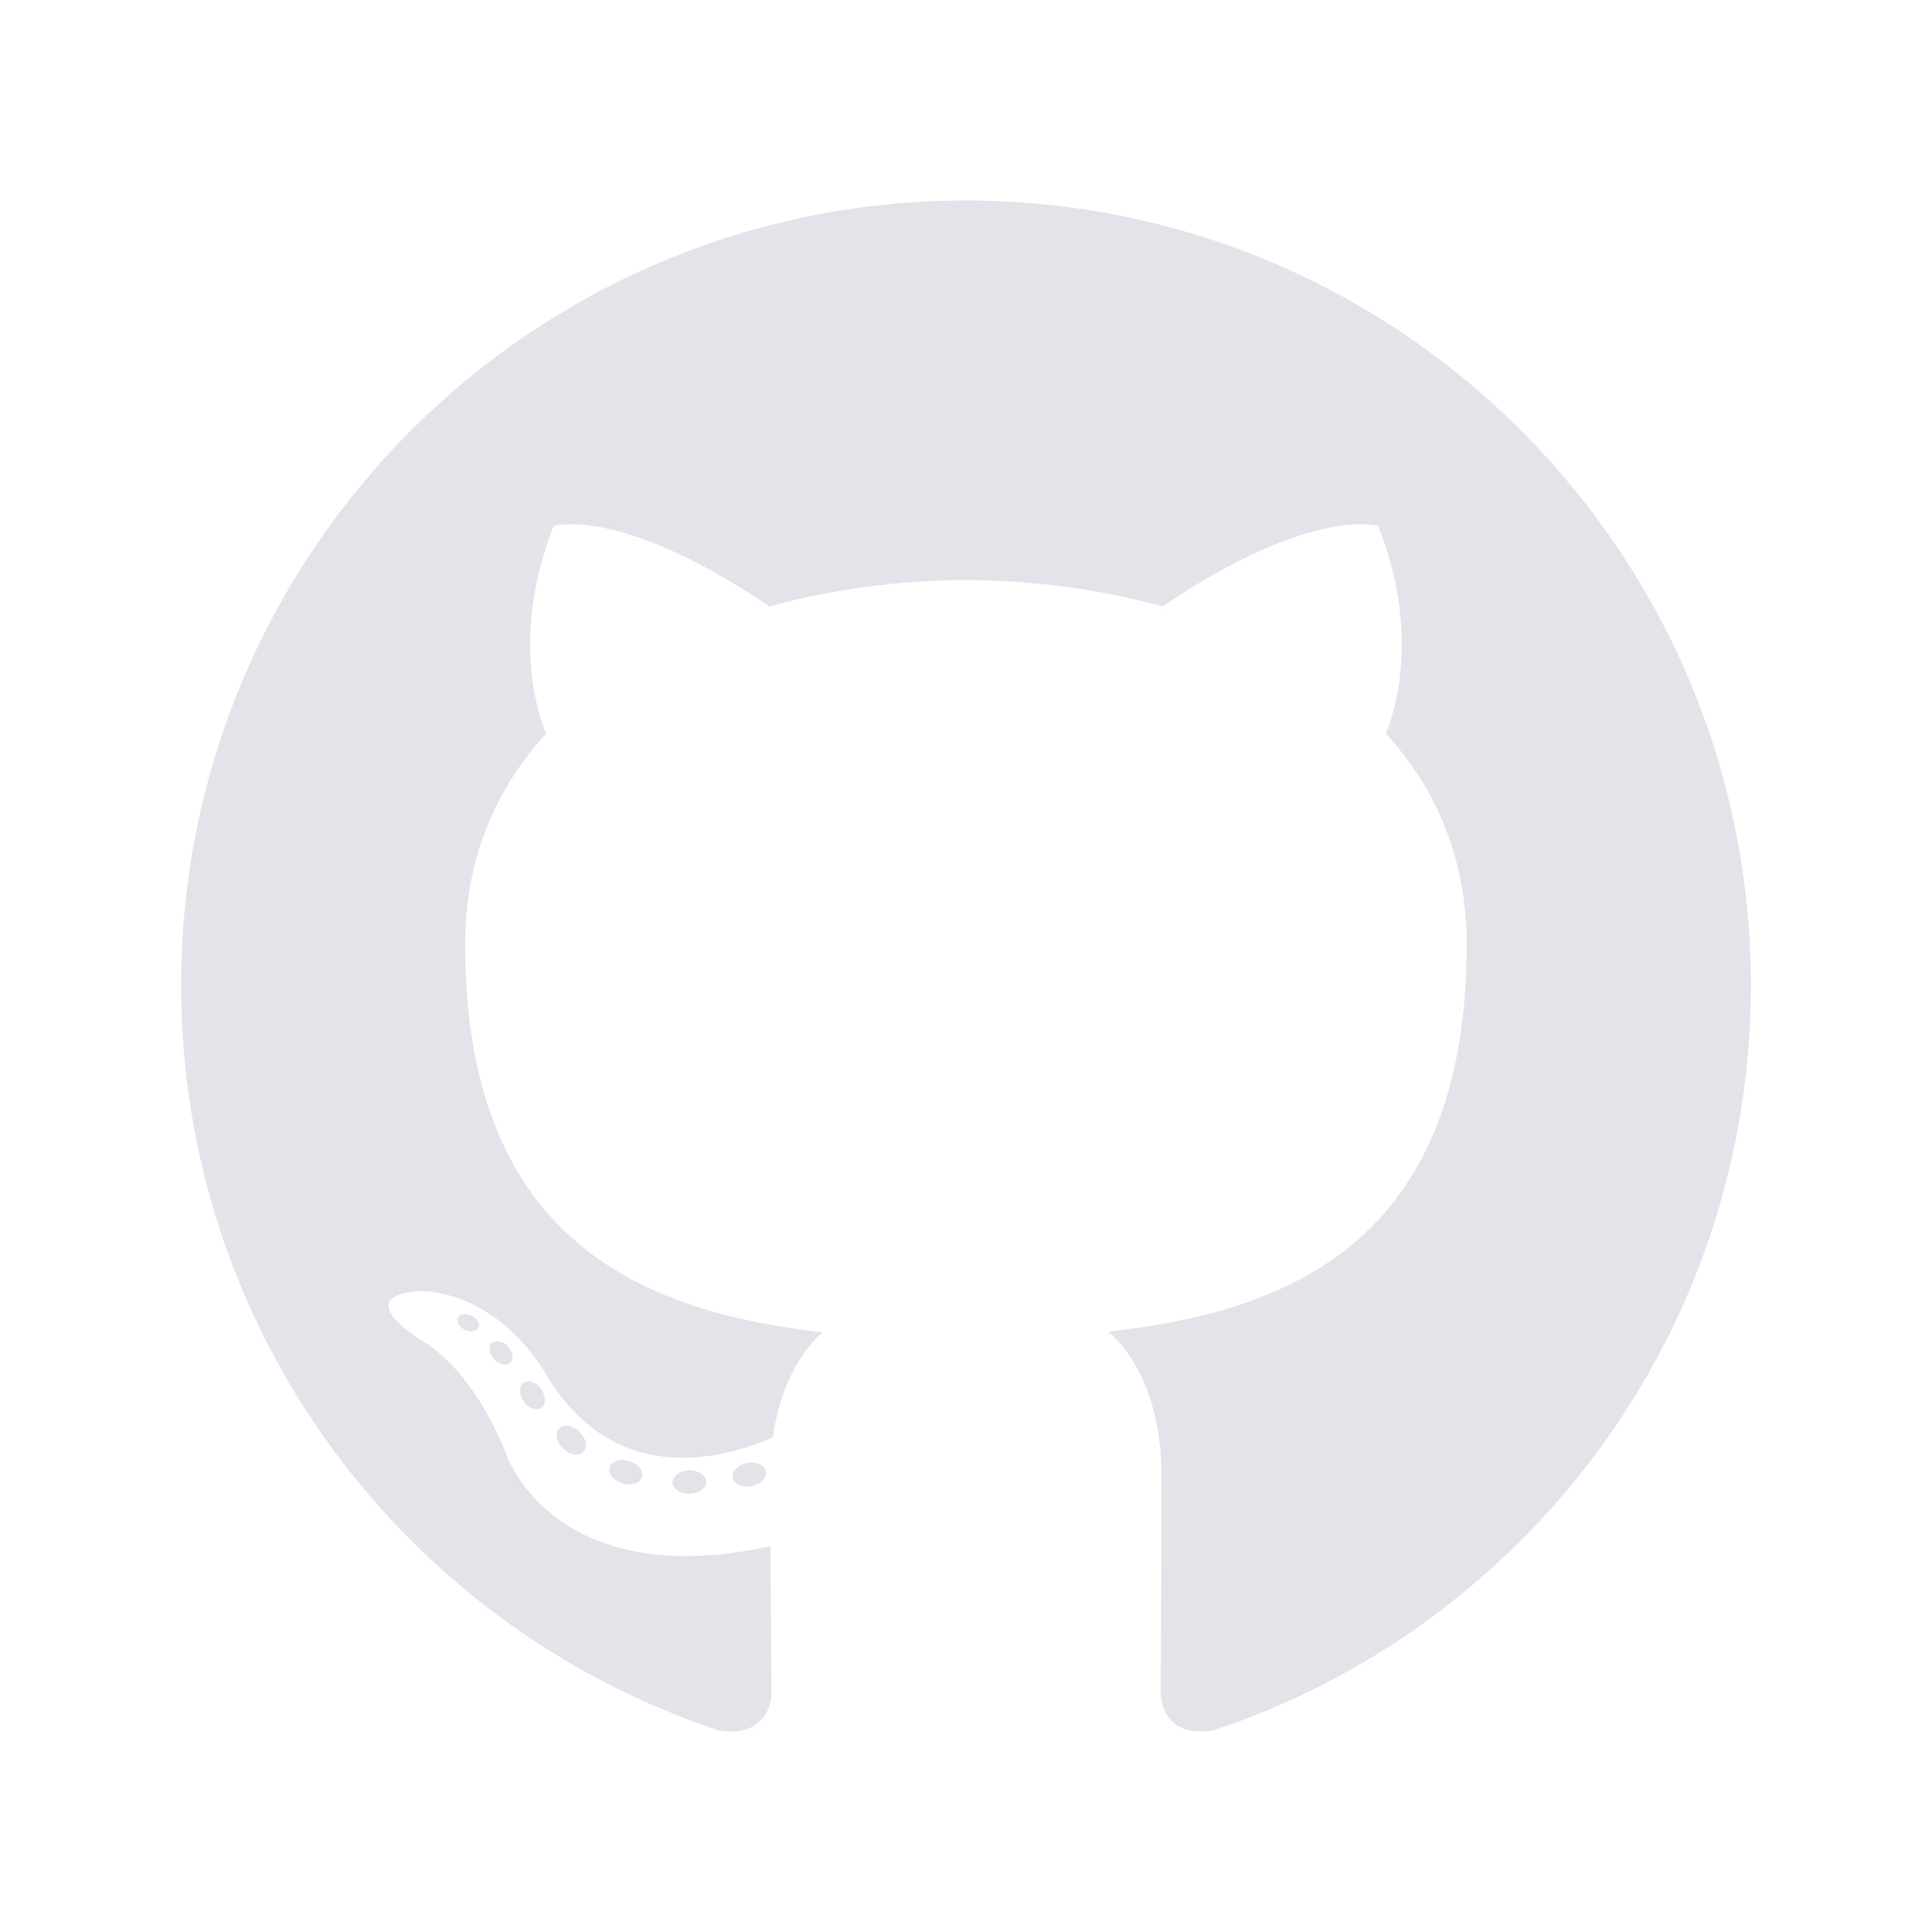
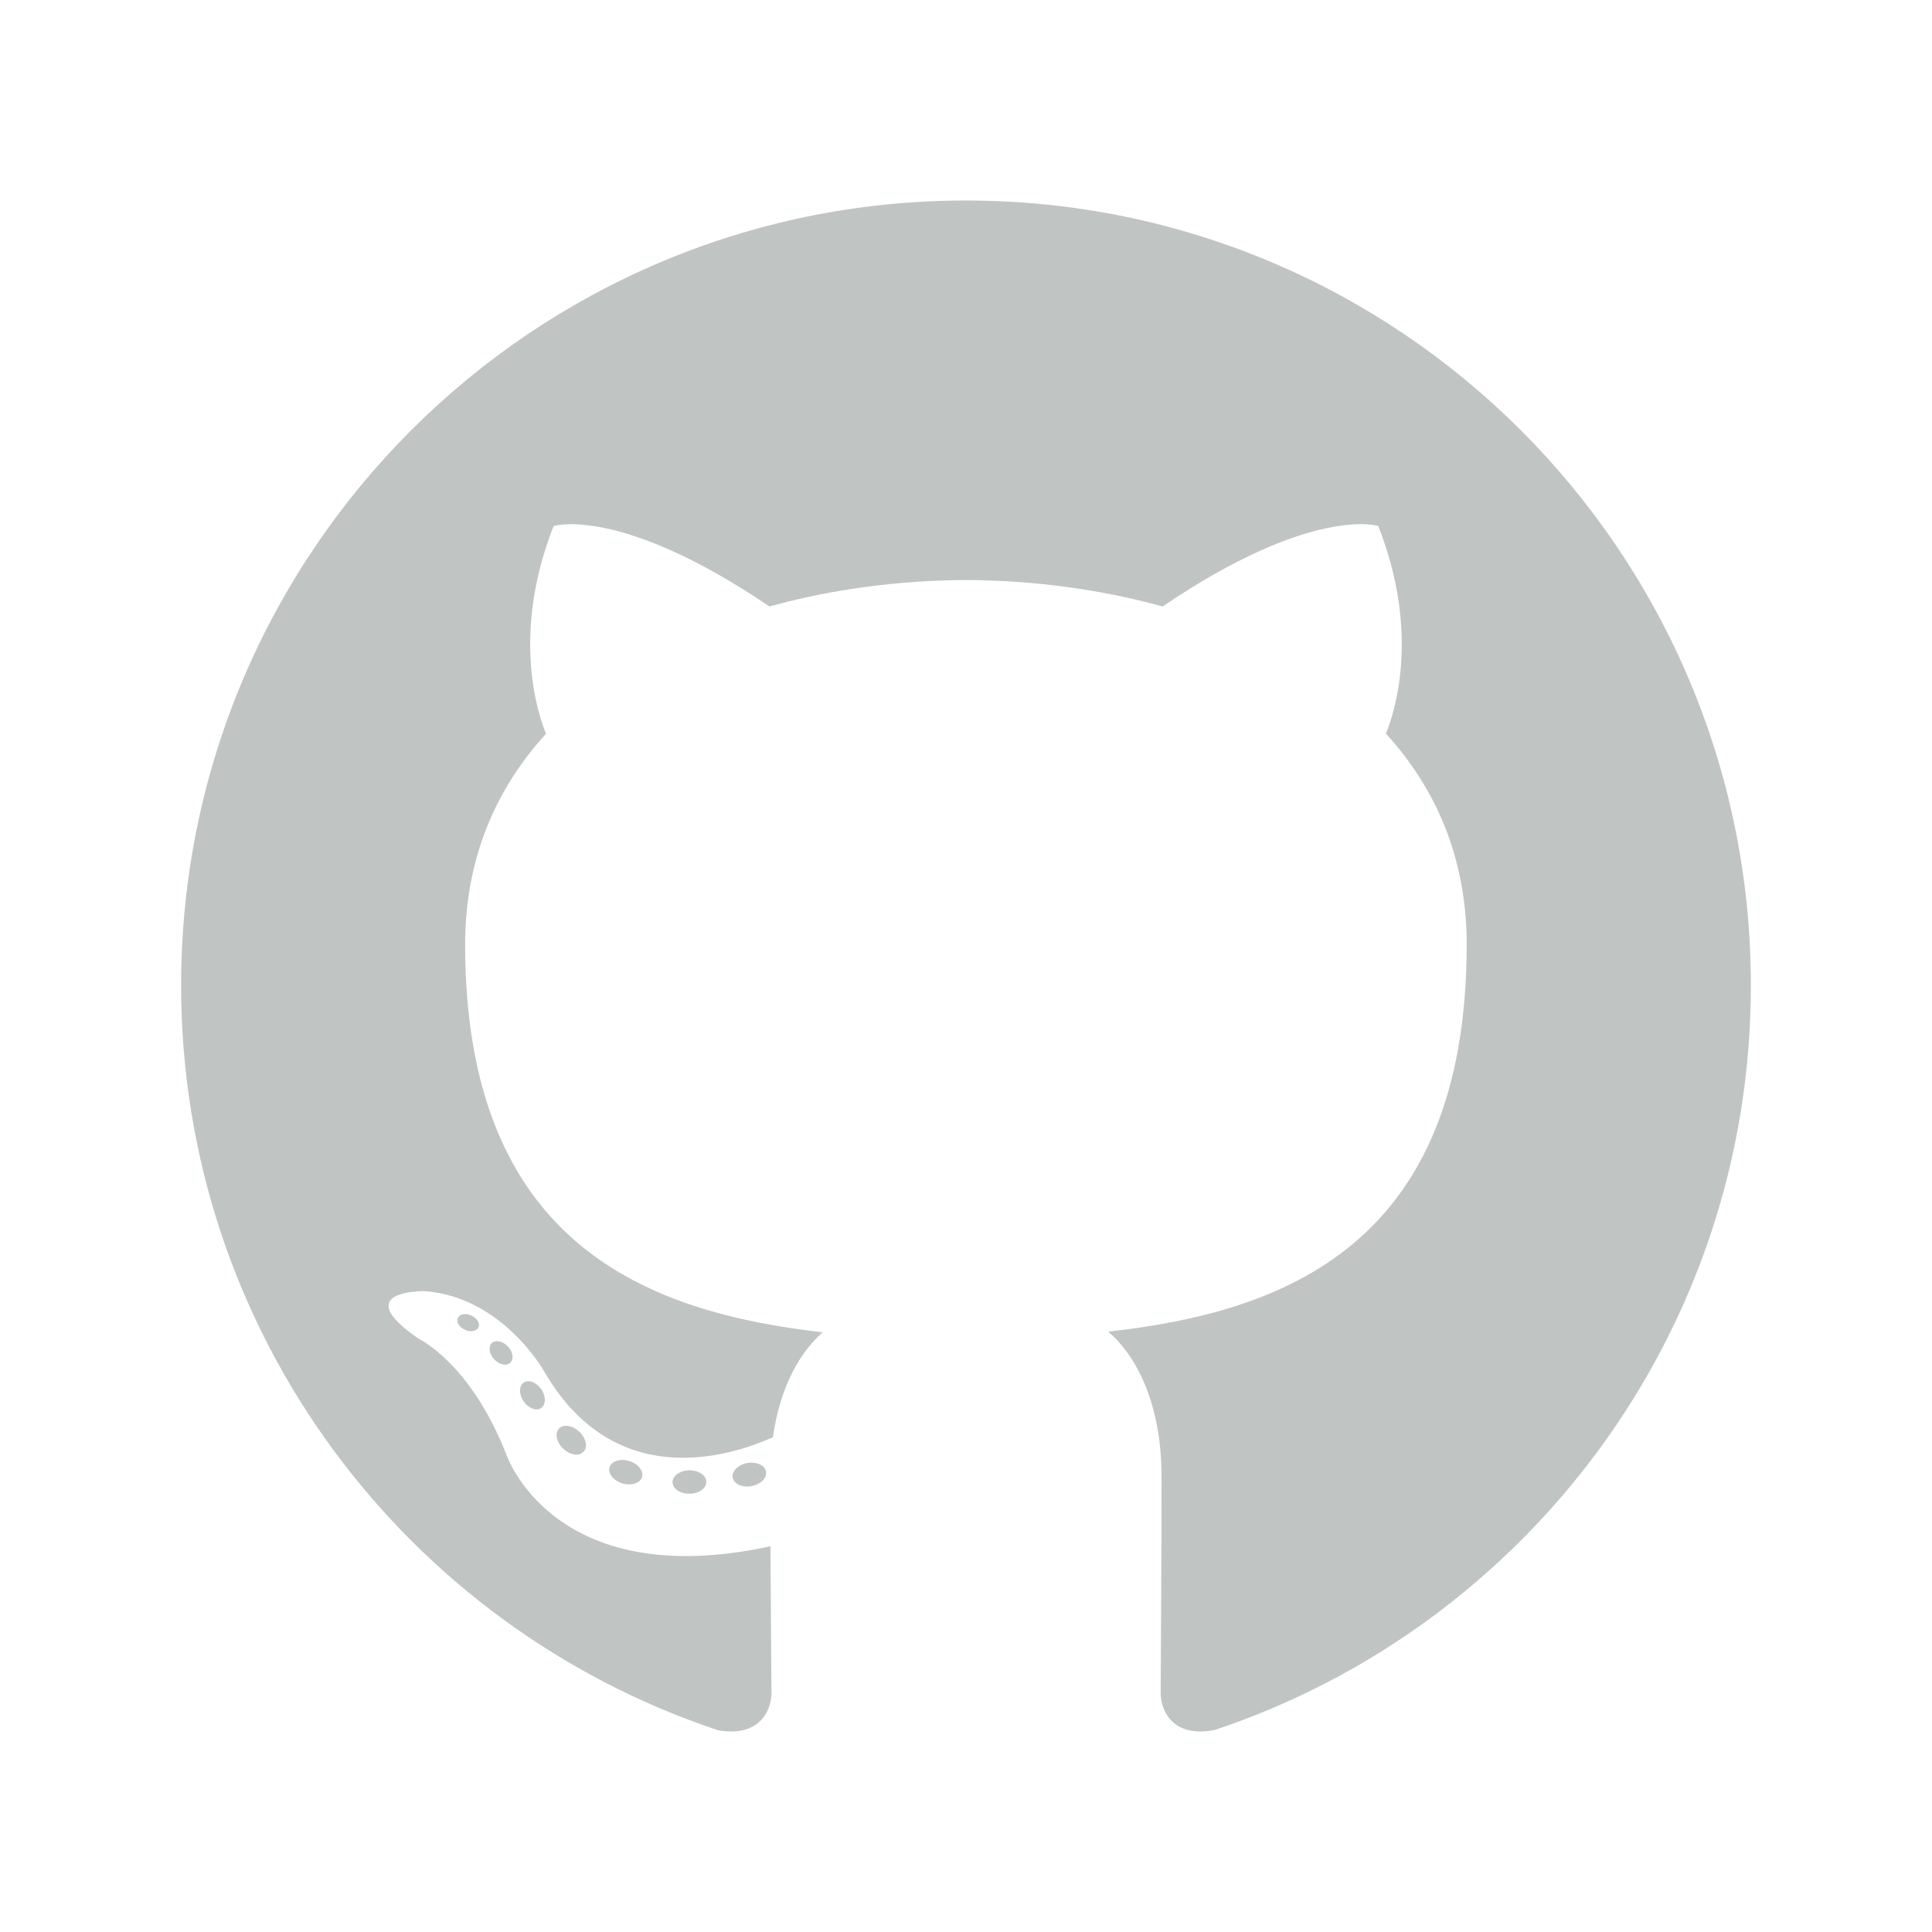
<svg xmlns="http://www.w3.org/2000/svg" width="32" height="32" viewBox="0 0 32 32" fill="none">
-   <path fill-rule="evenodd" clip-rule="evenodd" d="M16 3.321C8.821 3.321 3 9.141 3 16.321C3 22.065 6.725 26.938 11.89 28.657C12.54 28.777 12.778 28.375 12.778 28.031C12.778 27.721 12.766 26.697 12.761 25.611C9.144 26.397 8.381 24.077 8.381 24.077C7.789 22.575 6.937 22.175 6.937 22.175C5.758 21.368 7.026 21.385 7.026 21.385C8.331 21.477 9.019 22.725 9.019 22.725C10.178 24.712 12.06 24.137 12.802 23.805C12.919 22.965 13.256 22.391 13.627 22.067C10.74 21.738 7.704 20.624 7.704 15.642C7.704 14.223 8.212 13.063 9.044 12.153C8.909 11.826 8.464 10.503 9.17 8.713C9.17 8.713 10.261 8.363 12.745 10.045C13.783 9.757 14.895 9.612 16 9.607C17.104 9.612 18.217 9.757 19.256 10.045C21.738 8.363 22.828 8.712 22.828 8.712C23.535 10.503 23.09 11.825 22.955 12.152C23.789 13.063 24.293 14.223 24.293 15.642C24.293 20.635 21.252 21.734 18.357 22.056C18.824 22.46 19.239 23.251 19.239 24.464C19.239 26.203 19.224 27.603 19.224 28.031C19.224 28.377 19.459 28.782 20.117 28.655C25.279 26.934 29 22.063 29 16.321C29 9.141 23.179 3.321 16 3.321Z" fill="#E2E4E9" />
-   <path d="M7.924 21.986C7.895 22.05 7.793 22.07 7.701 22.026C7.606 21.983 7.553 21.895 7.584 21.831C7.612 21.764 7.714 21.746 7.808 21.79C7.903 21.833 7.957 21.921 7.924 21.986ZM8.45 22.573C8.388 22.631 8.267 22.604 8.185 22.513C8.1 22.423 8.084 22.301 8.147 22.243C8.211 22.186 8.329 22.213 8.414 22.303C8.499 22.395 8.515 22.515 8.45 22.573ZM8.963 23.322C8.883 23.377 8.753 23.326 8.672 23.21C8.593 23.094 8.593 22.955 8.675 22.9C8.755 22.844 8.883 22.895 8.965 23.009C9.044 23.126 9.044 23.265 8.963 23.322ZM9.665 24.045C9.594 24.124 9.442 24.103 9.331 23.996C9.218 23.891 9.186 23.742 9.257 23.663C9.329 23.585 9.482 23.607 9.594 23.713C9.707 23.818 9.741 23.967 9.665 24.045ZM10.634 24.465C10.602 24.567 10.456 24.613 10.309 24.57C10.162 24.525 10.066 24.406 10.096 24.303C10.126 24.201 10.273 24.153 10.421 24.199C10.568 24.243 10.664 24.362 10.634 24.465ZM11.698 24.543C11.701 24.65 11.577 24.739 11.422 24.741C11.267 24.745 11.141 24.658 11.139 24.552C11.139 24.444 11.261 24.356 11.417 24.353C11.571 24.351 11.698 24.437 11.698 24.543ZM12.688 24.375C12.706 24.479 12.599 24.587 12.445 24.615C12.295 24.643 12.155 24.578 12.135 24.475C12.117 24.367 12.226 24.26 12.377 24.232C12.531 24.206 12.668 24.269 12.688 24.375Z" fill="#E2E4E9" />
+   <path fill-rule="evenodd" clip-rule="evenodd" d="M16 3.321C8.821 3.321 3 9.141 3 16.321C3 22.065 6.725 26.938 11.89 28.657C12.54 28.777 12.778 28.375 12.778 28.031C12.778 27.721 12.766 26.697 12.761 25.611C9.144 26.397 8.381 24.077 8.381 24.077C7.789 22.575 6.937 22.175 6.937 22.175C5.758 21.368 7.026 21.385 7.026 21.385C8.331 21.477 9.019 22.725 9.019 22.725C10.178 24.712 12.06 24.137 12.802 23.805C12.919 22.965 13.256 22.391 13.627 22.067C10.74 21.738 7.704 20.624 7.704 15.642C7.704 14.223 8.212 13.063 9.044 12.153C8.909 11.826 8.464 10.503 9.17 8.713C9.17 8.713 10.261 8.363 12.745 10.045C13.783 9.757 14.895 9.612 16 9.607C17.104 9.612 18.217 9.757 19.256 10.045C21.738 8.363 22.828 8.712 22.828 8.712C23.535 10.503 23.09 11.825 22.955 12.152C23.789 13.063 24.293 14.223 24.293 15.642C24.293 20.635 21.252 21.734 18.357 22.056C18.824 22.46 19.239 23.251 19.239 24.464C19.239 26.203 19.224 27.603 19.224 28.031C19.224 28.377 19.459 28.782 20.117 28.655C25.279 26.934 29 22.063 29 16.321C29 9.141 23.179 3.321 16 3.321Z" fill="#c0c4c3" />
+   <path d="M7.924 21.986C7.895 22.05 7.793 22.07 7.701 22.026C7.606 21.983 7.553 21.895 7.584 21.831C7.612 21.764 7.714 21.746 7.808 21.79C7.903 21.833 7.957 21.921 7.924 21.986ZM8.45 22.573C8.388 22.631 8.267 22.604 8.185 22.513C8.1 22.423 8.084 22.301 8.147 22.243C8.211 22.186 8.329 22.213 8.414 22.303C8.499 22.395 8.515 22.515 8.45 22.573ZM8.963 23.322C8.883 23.377 8.753 23.326 8.672 23.21C8.593 23.094 8.593 22.955 8.675 22.9C8.755 22.844 8.883 22.895 8.965 23.009C9.044 23.126 9.044 23.265 8.963 23.322ZM9.665 24.045C9.594 24.124 9.442 24.103 9.331 23.996C9.218 23.891 9.186 23.742 9.257 23.663C9.329 23.585 9.482 23.607 9.594 23.713C9.707 23.818 9.741 23.967 9.665 24.045ZM10.634 24.465C10.602 24.567 10.456 24.613 10.309 24.57C10.162 24.525 10.066 24.406 10.096 24.303C10.126 24.201 10.273 24.153 10.421 24.199C10.568 24.243 10.664 24.362 10.634 24.465ZM11.698 24.543C11.701 24.65 11.577 24.739 11.422 24.741C11.267 24.745 11.141 24.658 11.139 24.552C11.139 24.444 11.261 24.356 11.417 24.353C11.571 24.351 11.698 24.437 11.698 24.543ZM12.688 24.375C12.706 24.479 12.599 24.587 12.445 24.615C12.295 24.643 12.155 24.578 12.135 24.475C12.117 24.367 12.226 24.26 12.377 24.232C12.531 24.206 12.668 24.269 12.688 24.375Z" fill="#c0c4c3" />
</svg>
